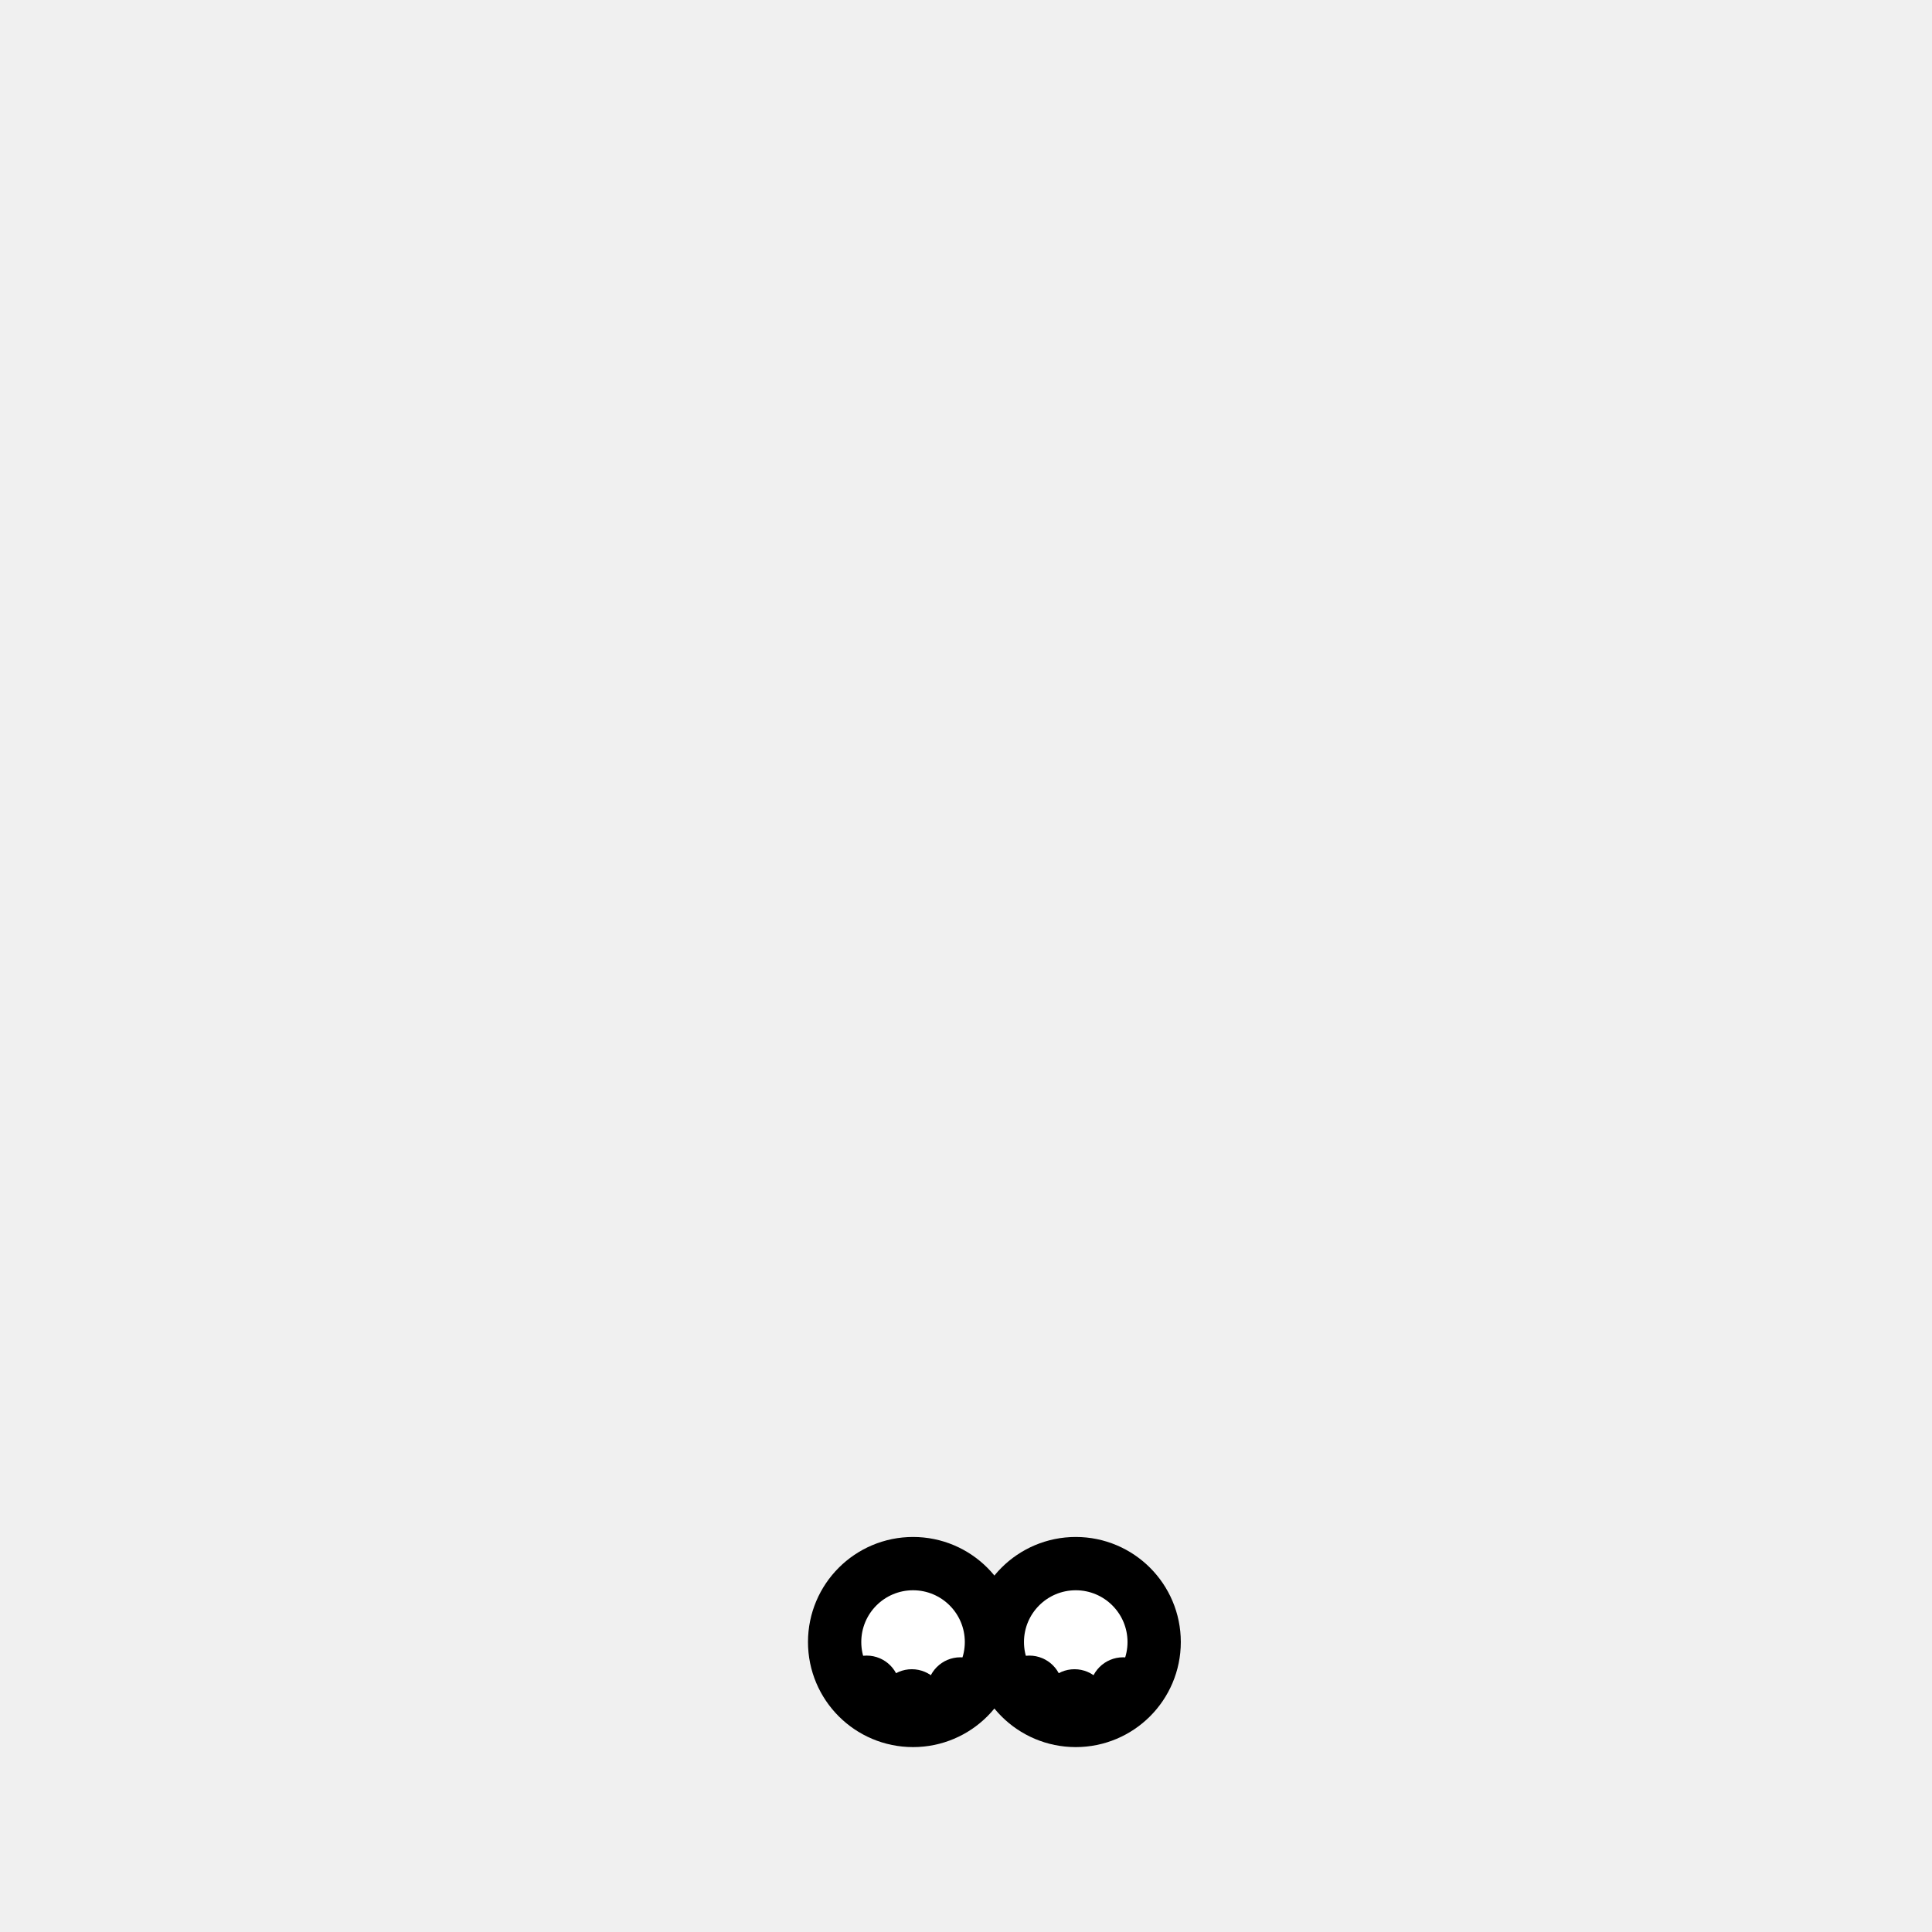
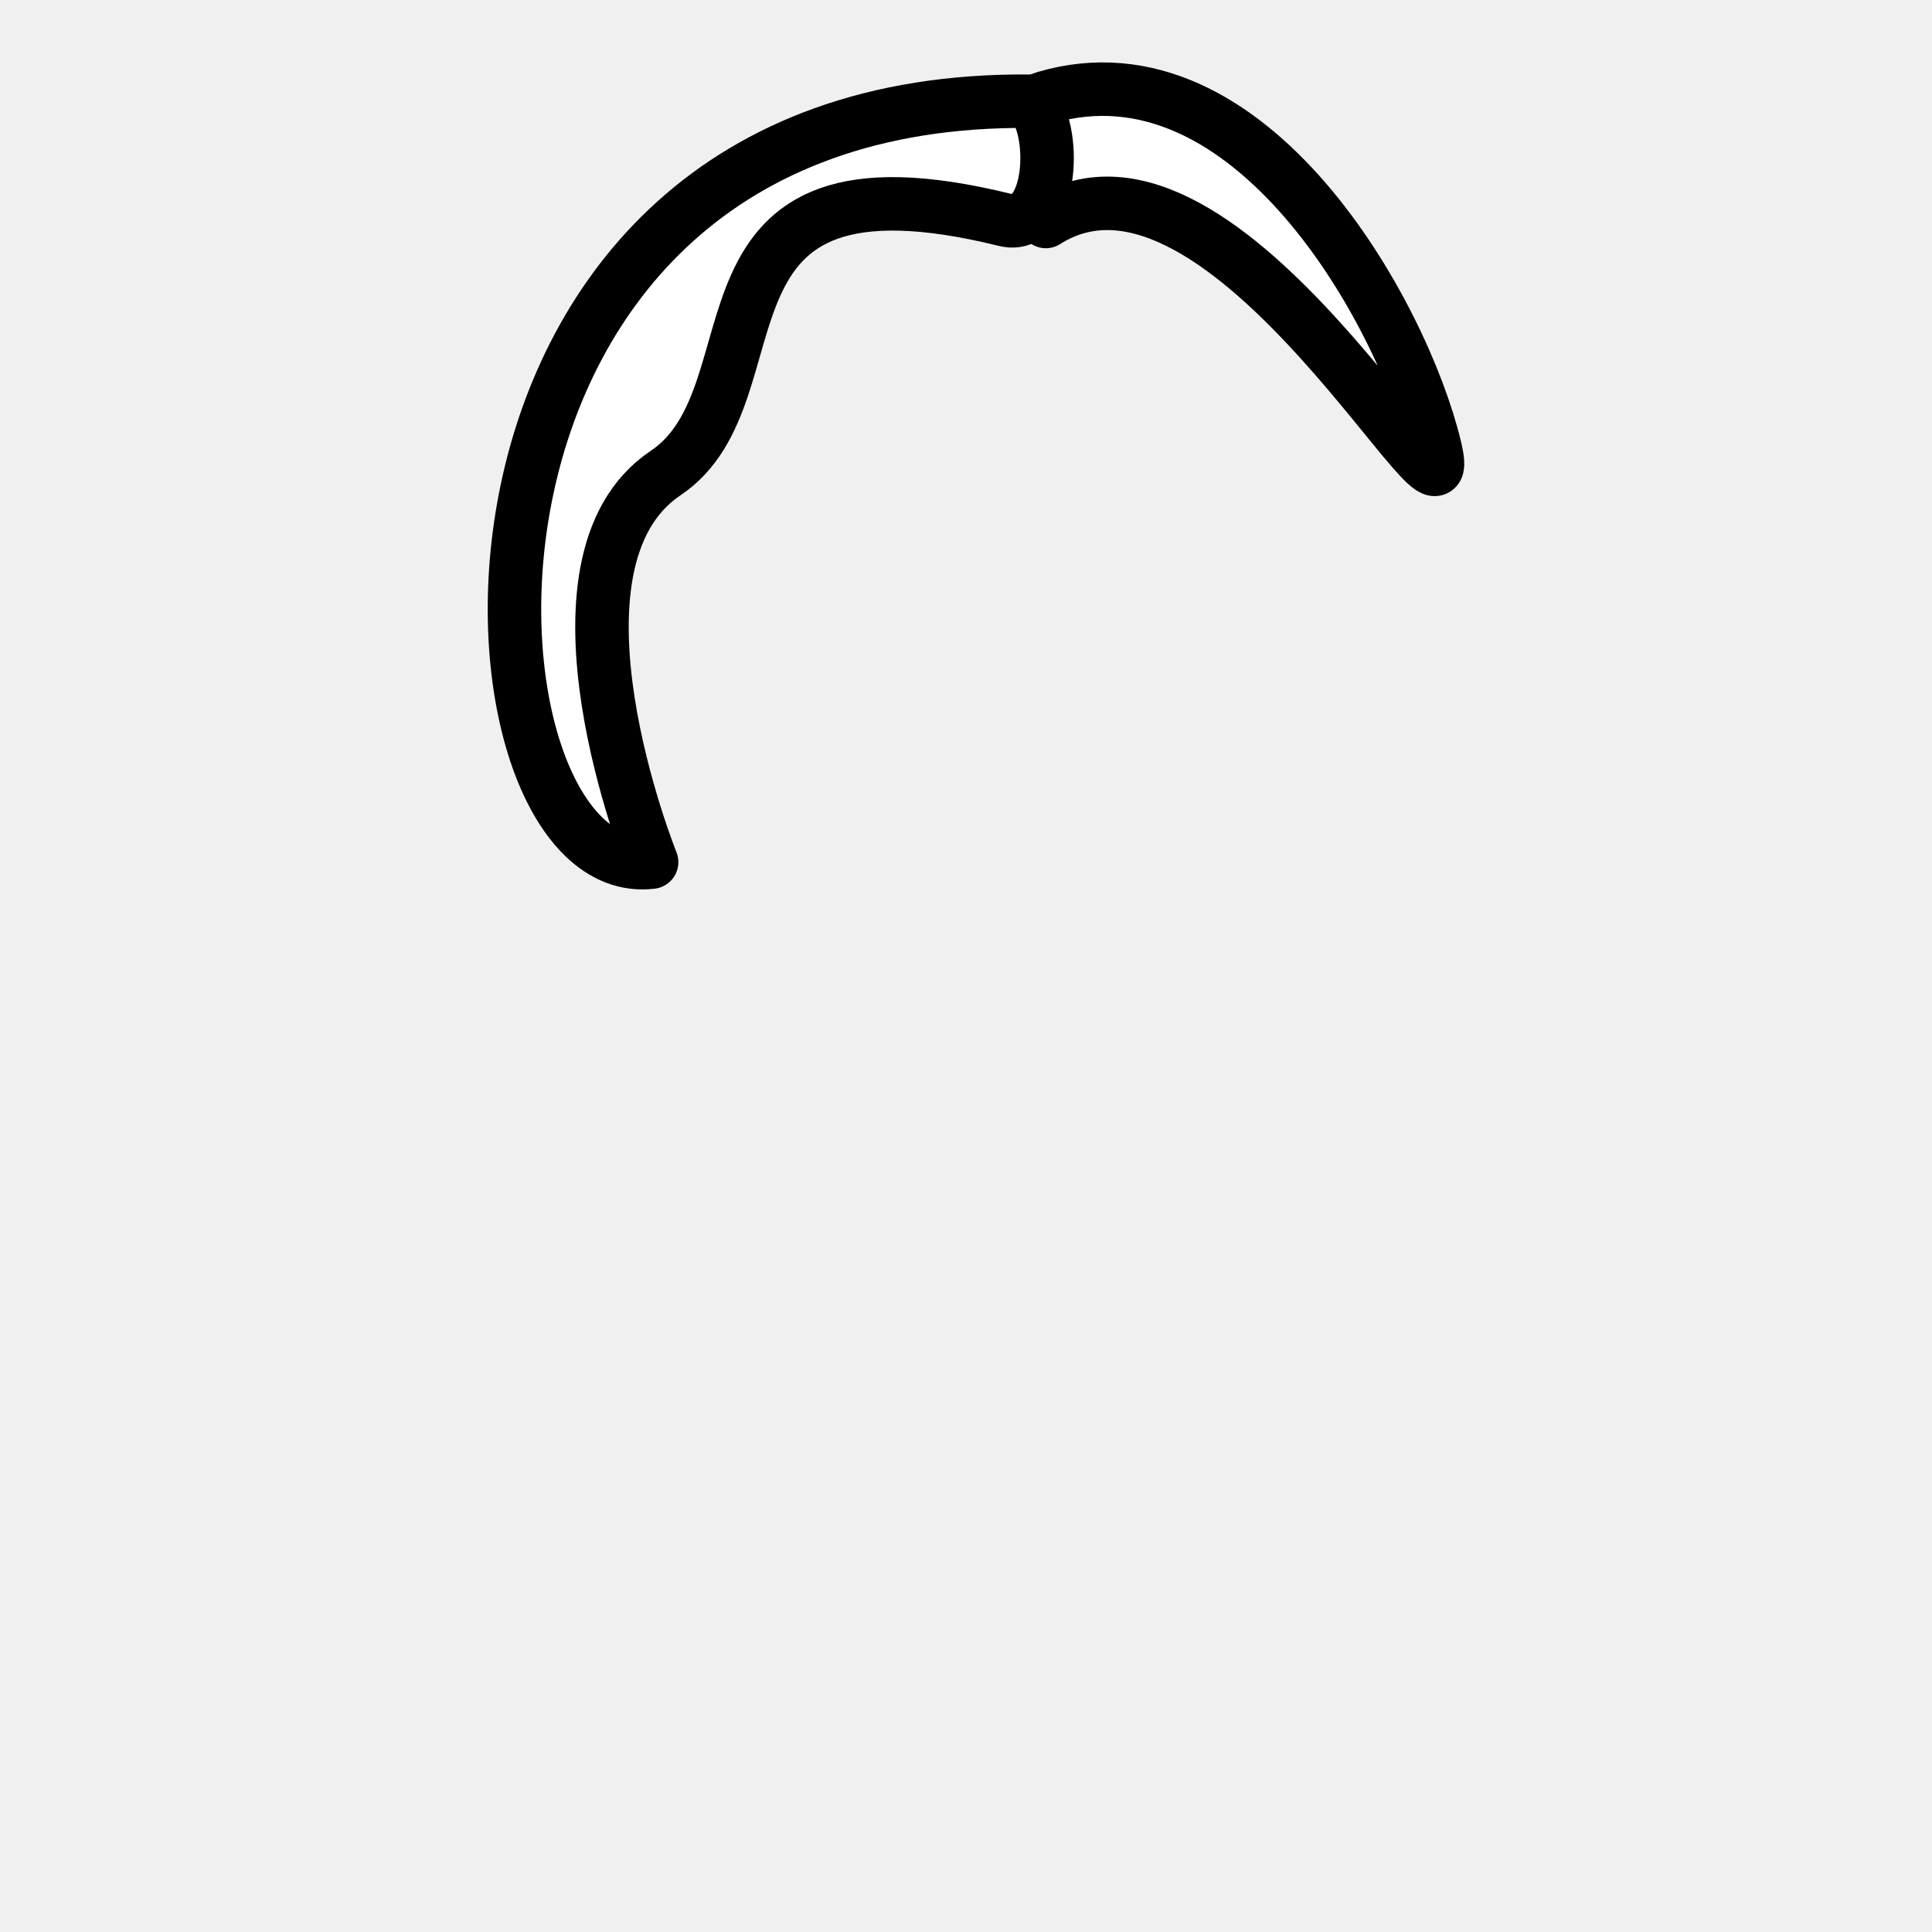
<svg xmlns="http://www.w3.org/2000/svg" xmlns:xlink="http://www.w3.org/1999/xlink" width="2048" height="2048" viewBox="0 0 541.867 541.867" version="1.1" id="svg1">
  <defs id="defs1">
    <linearGradient id="swatch179">
      <stop style="stop-color:#149f71;stop-opacity:1;" offset="0" id="stop179" />
    </linearGradient>
    <clipPath clipPathUnits="userSpaceOnUse" id="clipPath198">
      <rect style="fill:#761fd6;fill-opacity:1;stroke:#000000;stroke-width:15;stroke-linecap:round;stroke-linejoin:round;stroke-dasharray:none;stroke-opacity:1;paint-order:fill markers stroke" id="rect198" width="495.038" height="368.513" x="24.199" y="164.552" ry="48.398" />
    </clipPath>
    <clipPath clipPathUnits="userSpaceOnUse" id="clipPath199">
      <rect style="fill:#761fd6;fill-opacity:1;stroke:#000000;stroke-width:15;stroke-linecap:round;stroke-linejoin:round;stroke-dasharray:none;stroke-opacity:1;paint-order:fill markers stroke" id="rect199" width="495.038" height="368.513" x="24.199" y="164.552" ry="48.398" />
    </clipPath>
    <filter style="color-interpolation-filters:sRGB;" height="1.599" width="1.31" y="-0.3" x="-0.155" id="filter771">
      <feGaussianBlur in="SourceAlpha" stdDeviation="1.104" result="blur1" id="feGaussianBlur767" />
      <feComposite in="blur1" in2="SourceGraphic" operator="xor" result="composite1" id="feComposite767" />
      <feColorMatrix values="1 0 0 0 0 0 1 0 0 0 0 0 1 0 0 0 0 0 100 -1.84 " result="colormatrix1" id="feColorMatrix767" />
      <feGaussianBlur stdDeviation="3.291" result="blur2" id="feGaussianBlur768" />
      <feComposite in="blur2" in2="blur2" operator="over" result="composite2" id="feComposite768" />
      <feColorMatrix values="1 0 0 0 0 0 1 0 0 0 0 0 1 0 0 0 0 0 16.791 -4.294 " result="colormatrix2" id="feColorMatrix768" />
      <feGaussianBlur stdDeviation="1" result="blur3" id="feGaussianBlur769" />
      <feColorMatrix values="1 0 0 0 0 0 1 0 0 0 0 0 1 0 0 0 0 0 5 -1 " result="colormatrix3" id="feColorMatrix769" />
      <feFlood flood-opacity="1" flood-color="rgb(131,119,5)" result="flood" id="feFlood769" />
      <feComposite in="flood" in2="colormatrix3" k2="1" operator="in" result="composite3" id="feComposite769" />
      <feComposite in="SourceGraphic" in2="colormatrix3" operator="out" result="composite4" id="feComposite770" />
      <feComposite in="composite4" in2="composite3" k2="1" k3="1" operator="arithmetic" result="composite5" id="feComposite771" />
    </filter>
    <filter style="color-interpolation-filters:sRGB;" height="1.362" width="1.367" y="-0.163" x="-0.256" id="filter776">
      <feGaussianBlur in="SourceAlpha" stdDeviation="1.104" result="blur1" id="feGaussianBlur771" />
      <feComposite in="blur1" in2="SourceGraphic" operator="xor" result="composite1" id="feComposite772" />
      <feColorMatrix values="1 0 0 0 0 0 1 0 0 0 0 0 1 0 0 0 0 0 100 -1.84 " result="colormatrix1" id="feColorMatrix772" />
      <feGaussianBlur stdDeviation="3.291" result="blur2" id="feGaussianBlur772" />
      <feComposite in="blur2" in2="blur2" operator="over" result="composite2" id="feComposite773" />
      <feColorMatrix values="1 0 0 0 0 0 1 0 0 0 0 0 1 0 0 0 0 0 16.791 -4.294 " result="colormatrix2" id="feColorMatrix773" />
      <feGaussianBlur stdDeviation="1" result="blur3" id="feGaussianBlur773" />
      <feColorMatrix values="1 0 0 0 0 0 1 0 0 0 0 0 1 0 0 0 0 0 5 -1 " result="colormatrix3" id="feColorMatrix774" />
      <feFlood flood-opacity="1" flood-color="rgb(131,119,5)" result="flood" id="feFlood774" />
      <feComposite in="flood" in2="colormatrix3" k2="1" operator="in" result="composite3" id="feComposite774" />
      <feComposite in="SourceGraphic" in2="colormatrix3" operator="out" result="composite4" id="feComposite775" />
      <feComposite in="composite4" in2="composite3" k2="1" k3="1" operator="arithmetic" result="composite5" id="feComposite776" />
    </filter>
    <filter style="color-interpolation-filters:sRGB;" height="3.395" width="1.057" y="-1.198" x="-0.029" id="filter781">
      <feGaussianBlur in="SourceAlpha" stdDeviation="1.104" result="blur1" id="feGaussianBlur776" />
      <feComposite in="blur1" in2="SourceGraphic" operator="xor" result="composite1" id="feComposite777" />
      <feColorMatrix values="1 0 0 0 0 0 1 0 0 0 0 0 1 0 0 0 0 0 100 -1.84 " result="colormatrix1" id="feColorMatrix777" />
      <feGaussianBlur stdDeviation="3.291" result="blur2" id="feGaussianBlur777" />
      <feComposite in="blur2" in2="blur2" operator="over" result="composite2" id="feComposite778" />
      <feColorMatrix values="1 0 0 0 0 0 1 0 0 0 0 0 1 0 0 0 0 0 16.791 -4.294 " result="colormatrix2" id="feColorMatrix778" />
      <feGaussianBlur stdDeviation="1" result="blur3" id="feGaussianBlur778" />
      <feColorMatrix values="1 0 0 0 0 0 1 0 0 0 0 0 1 0 0 0 0 0 5 -1 " result="colormatrix3" id="feColorMatrix779" />
      <feFlood flood-opacity="1" flood-color="rgb(131,119,5)" result="flood" id="feFlood779" />
      <feComposite in="flood" in2="colormatrix3" k2="1" operator="in" result="composite3" id="feComposite779" />
      <feComposite in="SourceGraphic" in2="colormatrix3" operator="out" result="composite4" id="feComposite780" />
      <feComposite in="composite4" in2="composite3" k2="1" k3="1" operator="arithmetic" result="composite5" id="feComposite781" />
    </filter>
    <filter style="color-interpolation-filters:sRGB;" height="1.07" width="5.424" y="-0.035" x="-2.212" id="filter786">
      <feGaussianBlur in="SourceAlpha" stdDeviation="1.104" result="blur1" id="feGaussianBlur781" />
      <feComposite in="blur1" in2="SourceGraphic" operator="xor" result="composite1" id="feComposite782" />
      <feColorMatrix values="1 0 0 0 0 0 1 0 0 0 0 0 1 0 0 0 0 0 100 -1.84 " result="colormatrix1" id="feColorMatrix782" />
      <feGaussianBlur stdDeviation="3.291" result="blur2" id="feGaussianBlur782" />
      <feComposite in="blur2" in2="blur2" operator="over" result="composite2" id="feComposite783" />
      <feColorMatrix values="1 0 0 0 0 0 1 0 0 0 0 0 1 0 0 0 0 0 16.791 -4.294 " result="colormatrix2" id="feColorMatrix783" />
      <feGaussianBlur stdDeviation="1" result="blur3" id="feGaussianBlur783" />
      <feColorMatrix values="1 0 0 0 0 0 1 0 0 0 0 0 1 0 0 0 0 0 5 -1 " result="colormatrix3" id="feColorMatrix784" />
      <feFlood flood-opacity="1" flood-color="rgb(131,119,5)" result="flood" id="feFlood784" />
      <feComposite in="flood" in2="colormatrix3" k2="1" operator="in" result="composite3" id="feComposite784" />
      <feComposite in="SourceGraphic" in2="colormatrix3" operator="out" result="composite4" id="feComposite785" />
      <feComposite in="composite4" in2="composite3" k2="1" k3="1" operator="arithmetic" result="composite5" id="feComposite786" />
    </filter>
    <filter style="color-interpolation-filters:sRGB;" height="1.143" width="1.105" y="-0.072" x="-0.052" id="filter983">
      <feGaussianBlur in="SourceAlpha" stdDeviation="4.202" result="blur1" id="feGaussianBlur979" />
      <feComposite in="blur1" in2="SourceGraphic" operator="out" result="composite1" id="feComposite979" />
      <feColorMatrix values="1 0 0 0 0 0 1 0 0 0 0 0 1 0 0 0 0 0 100 -1.84 " result="colormatrix1" id="feColorMatrix979" />
      <feGaussianBlur stdDeviation="2.258" result="blur2" id="feGaussianBlur980" />
      <feComposite in="blur2" in2="blur2" operator="over" result="composite2" id="feComposite980" />
      <feColorMatrix values="1 0 0 0 0 0 1 0 0 0 0 0 1 0 0 0 0 0 62.344 -23.62 " result="colormatrix2" id="feColorMatrix980" />
      <feGaussianBlur stdDeviation="1" result="blur3" id="feGaussianBlur981" />
      <feColorMatrix values="1 0 0 0 0 0 1 0 0 0 0 0 1 0 0 0 0 0 5 -1 " result="colormatrix3" id="feColorMatrix981" />
      <feFlood flood-opacity="1" flood-color="rgb(0,0,0)" result="flood" id="feFlood981" />
      <feComposite in="flood" in2="colormatrix3" k2="1" operator="in" result="composite3" id="feComposite981" />
      <feComposite in="SourceGraphic" in2="colormatrix3" operator="out" result="composite4" id="feComposite982" />
      <feComposite in="composite4" in2="composite3" k2="1" k3="1" operator="arithmetic" result="composite5" id="feComposite983" />
    </filter>
    <filter style="color-interpolation-filters:sRGB;" height="1.147" width="1.098" y="-0.112" x="-0.064" id="filter988">
      <feGaussianBlur in="SourceAlpha" stdDeviation="4.202" result="blur1" id="feGaussianBlur983" />
      <feComposite in="blur1" in2="SourceGraphic" operator="out" result="composite1" id="feComposite984" />
      <feColorMatrix values="1 0 0 0 0 0 1 0 0 0 0 0 1 0 0 0 0 0 100 -1.84 " result="colormatrix1" id="feColorMatrix984" />
      <feGaussianBlur stdDeviation="2.258" result="blur2" id="feGaussianBlur984" />
      <feComposite in="blur2" in2="blur2" operator="over" result="composite2" id="feComposite985" />
      <feColorMatrix values="1 0 0 0 0 0 1 0 0 0 0 0 1 0 0 0 0 0 62.344 -23.62 " result="colormatrix2" id="feColorMatrix985" />
      <feGaussianBlur stdDeviation="1" result="blur3" id="feGaussianBlur985" />
      <feColorMatrix values="1 0 0 0 0 0 1 0 0 0 0 0 1 0 0 0 0 0 5 -1 " result="colormatrix3" id="feColorMatrix986" />
      <feFlood flood-opacity="1" flood-color="rgb(0,0,0)" result="flood" id="feFlood986" />
      <feComposite in="flood" in2="colormatrix3" k2="1" operator="in" result="composite3" id="feComposite986" />
      <feComposite in="SourceGraphic" in2="colormatrix3" operator="out" result="composite4" id="feComposite987" />
      <feComposite in="composite4" in2="composite3" k2="1" k3="1" operator="arithmetic" result="composite5" id="feComposite988" />
    </filter>
  </defs>
  <g id="layer10" style="display:none">
    <rect style="opacity:1;fill:#999999;stroke:#000000;stroke-width:8;stroke-linecap:round;stroke-linejoin:round;paint-order:fill markers stroke" id="rect1" width="499.186" height="501.26" x="31.113" y="11.754" rx="54.488" ry="57.232" />
    <rect style="opacity:1;fill:#999999;stroke:none;stroke-width:8;stroke-linecap:round;stroke-linejoin:round;paint-order:fill markers stroke" id="rect10" width="41.743" height="50.817" x="31.372" y="455.11" rx="0" ry="0" />
    <path style="opacity:1;fill:#999999;stroke:#000000;stroke-width:8;stroke-linecap:round;stroke-linejoin:round;paint-order:fill markers stroke" d="m 31.113,455.033 c -3.457,24.89 -23.507,64.204 -23.507,64.204 0,0 42.261,-15.902 61.88,-8.729" id="path8" />
  </g>
  <g id="layer11" style="display:none">
    <g id="layer12">
      <circle style="fill:#ffffff;stroke:none;stroke-width:8;stroke-linecap:round;stroke-linejoin:round;paint-order:fill markers stroke" id="path14" cx="465.308" cy="248.21" r="17.976" />
      <circle style="fill:#ffffff;stroke:none;stroke-width:8;stroke-linecap:round;stroke-linejoin:round;paint-order:fill markers stroke" id="path14-8" cx="511.297" cy="267.718" r="17.976" />
      <path style="fill:#ffffff;stroke:#ffffff;stroke-width:13.229;stroke-linecap:round;stroke-linejoin:round;stroke-dasharray:none;paint-order:fill markers stroke" d="m 476.759,246.027 c 0.349,-69.078 0.349,-77.093 0.349,-77.093" id="path15" />
      <path style="fill:#ffffff;stroke:#ffffff;stroke-width:13.229;stroke-linecap:round;stroke-linejoin:round;stroke-dasharray:none;paint-order:fill markers stroke" d="m 522.71,267.396 c 0.349,-69.078 0.472,-84.426 0.472,-84.426" id="path15-5" />
      <path style="fill:#ffffff;stroke:#ffffff;stroke-width:13.229;stroke-linecap:round;stroke-linejoin:round;stroke-dasharray:none;paint-order:fill markers stroke" d="m 477.26,169.029 45.546,13.655 m -26.458,-10.848" id="path17" />
      <path style="fill:#ffffff;stroke:#ffffff;stroke-width:13.229;stroke-linecap:round;stroke-linejoin:round;stroke-dasharray:none;paint-order:fill markers stroke" d="m 477.522,194.06 45.546,13.655 m -26.458,-10.848" id="path17-6" />
    </g>
    <g id="layer13">
      <circle style="fill:#ffffff;stroke:none;stroke-width:8;stroke-linecap:round;stroke-linejoin:round;paint-order:fill markers stroke" id="path14-8-1" cx="432.128" cy="188.092" r="17.976" />
      <path style="fill:#ffffff;stroke:#ffffff;stroke-width:13.229;stroke-linecap:round;stroke-linejoin:round;stroke-dasharray:none;paint-order:fill markers stroke" d="m 443.48,187.587 c 0.349,-69.078 0.349,-77.093 0.349,-77.093" id="path15-5-1" />
      <path style="fill:#ffffff;stroke:#ffffff;stroke-width:13.229;stroke-linecap:round;stroke-linejoin:round;stroke-dasharray:none;paint-order:fill markers stroke" d="m 443.854,110.431 c 16.974,1.931 9.718,15.083 23.968,16.93" id="path16" />
    </g>
  </g>
  <g id="layer9" style="display:none">
    <ellipse style="opacity:0.347;fill:#000000;fill-opacity:1;stroke:none;stroke-width:8;stroke-linecap:round;stroke-linejoin:round;stroke-dasharray:none;stroke-opacity:1;paint-order:fill markers stroke" id="path13" cx="276.222" cy="447.822" rx="98.267" ry="33.244" />
  </g>
  <g id="layer5" style="display:none">
    <g id="layer7" style="display:none">
      <rect style="opacity:1;fill:#ffffff;stroke:#000000;stroke-width:15;stroke-linecap:round;stroke-linejoin:round;stroke-dasharray:none;paint-order:fill markers stroke" id="rect9" width="76.267" height="44.978" x="193.6" y="399.84" rx="23.711" ry="22.489" />
      <rect style="fill:#ffffff;stroke:#000000;stroke-width:15;stroke-linecap:round;stroke-linejoin:round;stroke-dasharray:none;paint-order:fill markers stroke" id="rect9-6" width="76.267" height="44.978" x="284.867" y="399.84" rx="23.711" ry="22.489" />
    </g>
    <g id="layer6" style="display:none">
      <circle style="opacity:1;fill:#f4e3d7;fill-opacity:1;stroke:#000000;stroke-width:15;stroke-linecap:round;stroke-linejoin:round;stroke-dasharray:none;paint-order:fill markers stroke" id="path9" cx="179.827" cy="343.04" r="24.2" />
      <circle style="fill:#f4e3d7;fill-opacity:1;stroke:#000000;stroke-width:15;stroke-linecap:round;stroke-linejoin:round;stroke-dasharray:none;paint-order:fill markers stroke" id="path9-3" cx="371.251" cy="343.04" r="24.2" />
    </g>
    <rect style="display:none;opacity:1;fill:#ffffff;stroke:#000000;stroke-width:15;stroke-linecap:round;stroke-linejoin:round;stroke-dasharray:none;paint-order:fill markers stroke" id="rect8" width="113.024" height="106.81" x="219.027" y="260.43" rx="17.844" ry="17.131" />
    <rect style="display:none;opacity:1;fill:#ffffff;stroke:#000000;stroke-width:15;stroke-linecap:round;stroke-linejoin:round;stroke-dasharray:none;paint-order:fill markers stroke" id="rect172" width="113.024" height="106.81" x="219.027" y="260.43" rx="56.512" ry="53.405" />
  </g>
  <g id="layer1" style="display:none">
    <circle style="fill:#f4e3d7;stroke:#000000;stroke-width:30;stroke-linecap:round;stroke-linejoin:round;stroke-dasharray:none;paint-order:stroke markers fill" id="path1" cx="276.557" cy="155.564" r="119.611" />
    <g id="layer4" style="display:inline">
      <path style="display:inline;fill:none;stroke:#000000;stroke-width:15;stroke-linecap:round;stroke-linejoin:round;stroke-dasharray:none;paint-order:fill markers stroke" d="m 248.21,241.296 c 38.027,15.211 60.843,-6.223 60.843,-6.223" id="path5" />
      <ellipse style="display:none;fill:#000000;stroke:#000000;stroke-width:15;stroke-linecap:round;stroke-linejoin:round;stroke-dasharray:none;paint-order:fill markers stroke" id="path6" cx="267.569" cy="238.536" rx="32.495" ry="15.211" />
      <rect style="display:none;opacity:1;fill:#ffffff;stroke:#000000;stroke-width:5;stroke-linecap:round;stroke-linejoin:round;stroke-dasharray:none;paint-order:fill markers stroke" id="rect7" width="87.101" height="34.263" x="229.473" y="222.174" ry="17.131" rx="17.844" />
      <path style="display:none;fill:#ffffff;stroke:#000000;stroke-width:2;stroke-linecap:round;stroke-linejoin:round;stroke-dasharray:none;paint-order:fill markers stroke" d="m 229.473,239.306 c 87.101,0 87.101,0 87.101,0" id="path7" />
      <circle style="display:none;fill:#000000;stroke-width:8;stroke-linecap:round;stroke-linejoin:round;paint-order:fill markers stroke" id="path10" cx="277.94" cy="242.679" r="17.285" />
    </g>
    <g id="layer3">
      <circle style="fill:#ffffff;stroke:#000000;stroke-width:18.291;stroke-linecap:round;stroke-linejoin:round;stroke-dasharray:none;paint-order:stroke markers fill" id="path2-5" cx="218.69" cy="163.393" r="43.84" />
      <circle style="fill:#ffffff;stroke:#000000;stroke-width:18.291;stroke-linecap:round;stroke-linejoin:round;stroke-dasharray:none;paint-order:stroke markers fill" id="path2-8-5" cx="337.243" cy="162.84" r="43.84" />
      <circle style="fill:#000000;stroke:#5f8dd3;stroke-width:9.316;stroke-linecap:round;stroke-linejoin:round;stroke-dasharray:none;paint-order:fill markers stroke" id="path4" cx="337.081" cy="163.366" r="27.486" />
      <circle style="fill:#000000;stroke:#5f8dd3;stroke-width:9.316;stroke-linecap:round;stroke-linejoin:round;stroke-dasharray:none;paint-order:fill markers stroke" id="path4-1" cx="218.345" cy="163.409" r="27.486" />
      <g id="layer2">
        <circle style="fill:none;stroke:#454545;stroke-width:18.291;stroke-linecap:round;stroke-linejoin:round;stroke-dasharray:none;stroke-opacity:1;paint-order:stroke markers fill" id="path2" cx="218.69" cy="163.393" r="43.84" />
        <circle style="fill:none;stroke:#454545;stroke-width:18.291;stroke-linecap:round;stroke-linejoin:round;stroke-dasharray:none;stroke-opacity:1;paint-order:stroke markers fill" id="path2-8" cx="337.243" cy="162.84" r="43.84" />
        <path style="fill:none;stroke:#454545;stroke-width:15;stroke-linecap:round;stroke-linejoin:round;stroke-dasharray:none;stroke-opacity:1;paint-order:stroke markers fill" d="m 256.802,141.726 c 21.514,-27.482 43.513,-2.514 43.513,-2.514" id="path3" />
      </g>
    </g>
    <g id="layer8">
      <path style="opacity:1;fill:#694b2f;fill-opacity:1;stroke:#000000;stroke-width:15;stroke-linecap:round;stroke-linejoin:round;stroke-dasharray:none;stroke-opacity:1;paint-order:fill markers stroke" d="m 207.764,64.991 c -12.099,-32.841 12.445,-47.36 12.445,-47.36 15.556,-5.185 61.473,-0.844 91.753,3.432 19.954,2.818 56.966,12.623 71.14,35.516 15.395,24.866 10.647,42.982 5.462,44.019 -5.185,1.037 -6.223,-17.285 -27.31,-30.076 -21.087,-12.791 -15.124,-2.638 -54.62,-1.728 -17.898,0.412 -42.422,0.244 -66.028,-4.494 -14.255,-2.862 -32.841,0.691 -32.841,0.691 z" id="path11" />
      <path style="opacity:1;fill:#7b593d;fill-opacity:1;stroke:#000000;stroke-width:15;stroke-linecap:round;stroke-linejoin:round;stroke-dasharray:none;stroke-opacity:1;paint-order:fill markers stroke" d="m 200.85,51.854 c -1.037,24.199 -0.691,26.619 -14.865,37.681 -14.174,11.062 -18.322,20.742 -25.582,16.939 -7.26,-3.803 -9.334,-37.335 3.111,-47.706 12.445,-10.371 37.335,-6.914 37.335,-6.914 z" id="path12" />
    </g>
  </g>
-   <g id="g35" style="display:none">
+   <g id="g35" style="display:inline">
    <g id="g36" style="display:inline">
-       <path style="opacity:1;fill:#7b593d;fill-opacity:1;stroke:#000000;stroke-width:15;stroke-linecap:round;stroke-linejoin:round;stroke-dasharray:none;stroke-opacity:1;paint-order:fill markers stroke" d="m 280.961,30.634 c 97.884,5.843 124.179,73.578 130.842,144.67 4.814,51.364 -12.374,70.258 3.294,137.275 1.891,8.09 -16.213,-17.064 -53.095,-1.981 -11.984,4.901 -36.935,7.49 -57.823,-0.559 -11.725,-4.518 -30.131,-9.959 -52.896,-1.706 -15.325,5.556 -35.252,7.021 -50.824,0.186 -29.831,-13.095 -64.41,16.881 -62.073,8.721 15.66,-54.684 0.829,-78.467 3.471,-126.231 4.368,-78.963 27.094,-157.999 139.104,-160.376 z" id="path36" />
-     </g>
-     <circle style="display:inline;fill:#f4e3d7;stroke:#000000;stroke-width:30;stroke-linecap:round;stroke-linejoin:round;stroke-dasharray:none;paint-order:stroke markers fill" id="circle1" cx="276.557" cy="155.564" r="119.611" />
-     <g id="g26" style="display:inline">
+       <path style="display:none;opacity:1;fill:#ffffff;fill-opacity:1;stroke:#000000;stroke-width:15;stroke-linecap:round;stroke-linejoin:round;stroke-dasharray:none;stroke-opacity:1;paint-order:fill markers stroke" d="m 280.961,30.634 c 97.884,5.843 124.179,73.578 130.842,144.67 4.814,51.364 -12.374,70.258 3.294,137.275 1.891,8.09 -16.213,-17.064 -53.095,-1.981 -11.984,4.901 -36.935,7.49 -57.823,-0.559 -11.725,-4.518 -30.131,-9.959 -52.896,-1.706 -15.325,5.556 -35.252,7.021 -50.824,0.186 -29.831,-13.095 -64.41,16.881 -62.073,8.721 15.66,-54.684 0.829,-78.467 3.471,-126.231 4.368,-78.963 27.094,-157.999 139.104,-160.376 z" id="path36" />
+     </g>
+     <circle style="display:none;fill:#f4e3d7;stroke:#000000;stroke-width:30;stroke-linecap:round;stroke-linejoin:round;stroke-dasharray:none;paint-order:stroke markers fill" id="circle1" cx="276.557" cy="155.564" r="119.611" />
+     <g id="g26" style="display:none">
      <path style="display:inline;fill:none;stroke:#000000;stroke-width:15;stroke-linecap:round;stroke-linejoin:round;stroke-dasharray:none;paint-order:fill markers stroke" d="m 248.21,241.296 c 38.027,15.211 60.843,-6.223 60.843,-6.223" id="path21" />
      <ellipse style="display:none;fill:#000000;stroke:#000000;stroke-width:15;stroke-linecap:round;stroke-linejoin:round;stroke-dasharray:none;paint-order:fill markers stroke" id="ellipse21" cx="267.569" cy="238.536" rx="32.495" ry="15.211" />
      <rect style="display:none;opacity:1;fill:#ffffff;stroke:#000000;stroke-width:5;stroke-linecap:round;stroke-linejoin:round;stroke-dasharray:none;paint-order:fill markers stroke" id="rect21" width="87.101" height="34.263" x="229.473" y="222.174" ry="17.131" rx="17.844" />
      <path style="display:none;fill:#ffffff;stroke:#000000;stroke-width:2;stroke-linecap:round;stroke-linejoin:round;stroke-dasharray:none;paint-order:fill markers stroke" d="m 229.473,239.306 c 87.101,0 87.101,0 87.101,0" id="path26" />
      <circle style="display:none;fill:#000000;stroke-width:8;stroke-linecap:round;stroke-linejoin:round;paint-order:fill markers stroke" id="circle26" cx="277.94" cy="242.679" r="17.285" />
    </g>
-     <g id="g33" style="display:inline">
-       <circle style="display:inline;fill:#ffffff;stroke:#000000;stroke-width:27.174;stroke-linecap:round;stroke-linejoin:round;stroke-dasharray:none;paint-order:stroke markers fill" id="circle27" cx="218.69" cy="163.393" r="43.84" />
-       <circle style="display:inline;fill:#ffffff;stroke:#000000;stroke-width:27.174;stroke-linecap:round;stroke-linejoin:round;stroke-dasharray:none;paint-order:stroke markers fill" id="circle28" cx="337.243" cy="162.84" r="43.84" />
-       <circle style="display:inline;fill:#000000;stroke:#5f8dd3;stroke-width:9.316;stroke-linecap:round;stroke-linejoin:round;stroke-dasharray:none;paint-order:fill markers stroke" id="circle29" cx="337.081" cy="163.366" r="27.486" />
-       <circle style="display:inline;fill:#000000;stroke:#5f8dd3;stroke-width:9.316;stroke-linecap:round;stroke-linejoin:round;stroke-dasharray:none;paint-order:fill markers stroke" id="circle30" cx="218.345" cy="163.409" r="27.486" />
+     <g id="g33" style="display:none">
+       <circle style="display:none;fill:#ffffff;stroke:#000000;stroke-width:27.174;stroke-linecap:round;stroke-linejoin:round;stroke-dasharray:none;paint-order:stroke markers fill" id="circle27" cx="218.69" cy="163.393" r="43.84" />
+       <circle style="display:none;fill:#ffffff;stroke:#000000;stroke-width:27.174;stroke-linecap:round;stroke-linejoin:round;stroke-dasharray:none;paint-order:stroke markers fill" id="circle28" cx="337.243" cy="162.84" r="43.84" />
+       <circle style="display:inline;fill:#000000;stroke:#1dac99;stroke-width:9.316;stroke-linecap:round;stroke-linejoin:round;stroke-dasharray:none;stroke-opacity:1;paint-order:fill markers stroke" id="circle29" cx="337.081" cy="163.366" r="27.486" />
+       <circle style="display:inline;fill:#000000;stroke:#1dac99;stroke-width:9.316;stroke-linecap:round;stroke-linejoin:round;stroke-dasharray:none;stroke-opacity:1;paint-order:fill markers stroke" id="circle30" cx="218.345" cy="163.409" r="27.486" />
      <g id="g32" style="display:none">
        <circle style="fill:none;stroke:#454545;stroke-width:18.291;stroke-linecap:round;stroke-linejoin:round;stroke-dasharray:none;stroke-opacity:1;paint-order:stroke markers fill" id="circle31" cx="218.69" cy="163.393" r="43.84" />
        <circle style="fill:none;stroke:#454545;stroke-width:18.291;stroke-linecap:round;stroke-linejoin:round;stroke-dasharray:none;stroke-opacity:1;paint-order:stroke markers fill" id="circle32" cx="337.243" cy="162.84" r="43.84" />
        <path style="fill:none;stroke:#454545;stroke-width:15;stroke-linecap:round;stroke-linejoin:round;stroke-dasharray:none;stroke-opacity:1;paint-order:stroke markers fill" d="m 256.802,141.726 c 21.514,-27.482 43.513,-2.514 43.513,-2.514" id="path32" />
      </g>
    </g>
    <g id="g34" style="display:inline">
-       <path style="opacity:1;fill:#694b2f;fill-opacity:1;stroke:#000000;stroke-width:15;stroke-linecap:round;stroke-linejoin:round;stroke-dasharray:none;stroke-opacity:1;paint-order:fill markers stroke" d="M 293.319,62.119 C 290.242,49.891 280.46,31.11 293.126,27.385 350.682,10.457 393.488,88.139 402.455,125.505 410.961,160.946 343.758,30.114 293.319,62.119 Z" id="path33" />
-       <path style="opacity:1;fill:#7b593d;fill-opacity:1;stroke:#000000;stroke-width:15;stroke-linecap:round;stroke-linejoin:round;stroke-dasharray:none;stroke-opacity:1;paint-order:fill markers stroke" d="m 288.85,28.388 c 7.763,7.088 6.672,36.655 -7.001,33.281 -93.154,-22.986 -61.651,48.512 -95.144,70.992 -37.757,25.342 -3.946,109.139 -3.946,109.139 -57.328,6.901 -71.116,-215.019 106.091,-213.412 z" id="path34" />
+       <path style="opacity:1;fill:#ffffff;fill-opacity:1;stroke:#000000;stroke-width:15;stroke-linecap:round;stroke-linejoin:round;stroke-dasharray:none;stroke-opacity:1;paint-order:fill markers stroke" d="M 293.319,62.119 C 290.242,49.891 280.46,31.11 293.126,27.385 350.682,10.457 393.488,88.139 402.455,125.505 410.961,160.946 343.758,30.114 293.319,62.119 Z" id="path33" />
+       <path style="display:inline;opacity:1;fill:#ffffff;fill-opacity:1;stroke:#000000;stroke-width:15;stroke-linecap:round;stroke-linejoin:round;stroke-dasharray:none;stroke-opacity:1;paint-order:fill markers stroke" d="m 288.85,28.388 c 7.763,7.088 6.672,36.655 -7.001,33.281 -93.154,-22.986 -61.651,48.512 -95.144,70.992 -37.757,25.342 -3.946,109.139 -3.946,109.139 -57.328,6.901 -71.116,-215.019 106.091,-213.412 z" id="path34" />
    </g>
  </g>
  <g id="layer14" transform="translate(-2.765573,158.3291)" style="display:none">
    <path style="fill:#e74545;fill-opacity:1;stroke:#000000;stroke-width:15;stroke-linecap:round;stroke-linejoin:round;stroke-dasharray:none;paint-order:fill markers stroke" d="m 152.533,68.933 c -22.489,-77.733 162.17,-185.057 286,-34.222 14.161,17.25 -11.733,25.422 -11.733,25.422 0,0 -32.267,-24.933 -26.889,3.422" id="path19" />
    <path style="fill:#ffffff;stroke:#000000;stroke-width:15;stroke-linecap:round;stroke-linejoin:round;stroke-dasharray:none;paint-order:fill markers stroke" d="m 150.339,104.75 c 116.154,-11.754 249.468,-2.731 249.468,-2.731 0,0 11.956,-23.487 4.351,-40.08 -7.605,-16.593 -212.456,-25.501 -255.118,-0.405 -21.963,12.92 1.299,43.216 1.299,43.216 z" id="path18" />
    <path style="fill:#ffdd55;fill-opacity:1;stroke:#aa8800;stroke-width:15;stroke-linecap:round;stroke-linejoin:round;stroke-dasharray:none;paint-order:fill markers stroke" id="path20" d="m 474.222,30.8 20.764,19.445 29.611,-2.736 -12.076,25.757 11.752,27.316 -28.228,-3.526 -22.348,19.618 -5.37,-27.936 -25.564,-15.191 24.91,-13.739 z" transform="translate(-34.71111,-13.68889)" />
  </g>
  <g id="layer24" transform="rotate(1.442296,-5124.808,45.01713)" style="display:none">
    <path style="display:inline;opacity:1;fill:#217844;fill-opacity:1;stroke:#16502d;stroke-width:14.949;stroke-linecap:round;stroke-linejoin:round;stroke-dasharray:none;stroke-opacity:1;paint-order:markers fill stroke" d="m 151.766,101.775 c 0,0 4.224,-87.908 120.267,-89.218 102.607,-2.428 120.165,75.045 120.165,75.045" id="path174" />
    <path style="opacity:1;fill:#217844;fill-opacity:1;stroke:#16502d;stroke-width:14.949;stroke-linecap:round;stroke-linejoin:round;stroke-dasharray:none;stroke-opacity:1;paint-order:markers fill stroke" d="m 147.156,88.978 c -16.378,3.911 -13.933,47.422 1e-5,44.244 92.034,-18.539 162.932,-14.278 257.156,-11.733 12.894,1.004 3.131,-43.623 -12.711,-44 -7.836,-0.148 -15.399,-0.312 -22.739,-0.475 -14.98,-33.394 -51.129,-26.929 -58.901,-1.087 -22.761,0.121 -50.778,0.248 -77.624,2.258 -10.413,-31.27 -51.04,-25.124 -58.171,6.486 -8.649,1.261 -17.629,2.69 -27.009,4.307 z" id="path173" />
    <circle style="opacity:1;fill:#000000;fill-opacity:1;stroke:#000000;stroke-width:14.949;stroke-linecap:round;stroke-linejoin:round;stroke-dasharray:none;stroke-opacity:1;paint-order:markers fill stroke" id="path175" cx="206.556" cy="80.422" r="4.156" />
    <circle style="fill:#000000;fill-opacity:1;stroke:#000000;stroke-width:14.949;stroke-linecap:round;stroke-linejoin:round;stroke-dasharray:none;stroke-opacity:1;paint-order:markers fill stroke" id="path175-7" cx="334.511" cy="77.155" r="4.156" />
    <path style="opacity:1;fill:#000000;fill-opacity:1;stroke:#c8b7b7;stroke-width:9.931;stroke-linecap:round;stroke-linejoin:round;stroke-dasharray:none;stroke-opacity:1;paint-order:markers fill stroke" d="m 351.841,87.169 c 7.7,-2.689 14.3,-0.733 14.3,-0.733" id="path176" />
    <path style="fill:#000000;fill-opacity:1;stroke:#c8b7b7;stroke-width:9.931;stroke-linecap:round;stroke-linejoin:round;stroke-dasharray:none;stroke-opacity:1;paint-order:markers fill stroke" d="m 191.54,92.412 c -7.7,-2.689 -14.3,-0.733 -14.3,-0.733" id="path176-9" />
  </g>
  <g id="layer15" style="display:none">
    <g id="layer16" transform="matrix(0.81,0,0,0.81,51.32295,50.84857)">
      <g id="layer19" transform="matrix(1.111111,0,0,1.111111,-29.95746,-29.66063)" style="filter:url(#filter983)">
        <rect style="fill:#7d1717;fill-opacity:1;stroke:#b22b2b;stroke-width:15;stroke-linecap:round;stroke-linejoin:round;stroke-dasharray:none;stroke-opacity:1;paint-order:fill markers stroke" id="rect3" width="464.618" height="352.216" x="39.409" y="165.638" ry="0" transform="matrix(0.9,0,0,0.9,26.96171,26.69457)" />
        <rect style="fill:#7d1717;fill-opacity:1;stroke:#b22b2b;stroke-width:15;stroke-linecap:round;stroke-linejoin:round;stroke-dasharray:none;stroke-opacity:1;paint-order:fill markers stroke" id="rect4" width="522.002" height="133.439" x="9.68" y="135.513" ry="25.088" transform="matrix(0.9,0,0,0.9,26.96171,26.69457)" />
      </g>
      <g id="layer17" style="display:inline;filter:url(#filter988)">
        <path style="fill:none;fill-opacity:1;stroke:#a39404;stroke-width:52.917;stroke-linecap:butt;stroke-linejoin:round;stroke-dasharray:none;stroke-opacity:1;paint-order:fill markers stroke;filter:url(#filter786)" d="m 165.243,137.587 17.803,404.119" id="path22" clip-path="url(#clipPath198)" />
        <path style="fill:#000000;fill-opacity:1;stroke:#a39404;stroke-width:52.917;stroke-linecap:butt;stroke-linejoin:round;stroke-dasharray:none;stroke-opacity:1;paint-order:fill markers stroke;filter:url(#filter781)" d="M 528.484,328.153 15.032,361.01" id="path23" clip-path="url(#clipPath199)" />
        <path style="display:none;fill:none;fill-opacity:1;stroke:#a39404;stroke-width:52.917;stroke-linecap:butt;stroke-linejoin:round;stroke-dasharray:none;stroke-opacity:1;paint-order:fill markers stroke;filter:url(#filter776)" d="m 111.314,24.89 c 16.627,15.735 66.799,201.521 130.673,197.738" id="path24" />
        <path style="display:inline;fill:none;fill-opacity:1;stroke:#a39404;stroke-width:52.917;stroke-linecap:butt;stroke-linejoin:round;stroke-dasharray:none;stroke-opacity:1;paint-order:fill markers stroke;filter:url(#filter771)" d="m 174.231,138.97 c 192.899,67.757 124.636,-245.52 -5.531,-30.421 -97.486,161.095 -224.011,-94.029 -20.05,6.914" id="path25" />
        <path style="fill:#155a33;fill-opacity:1;stroke:#837705;stroke-width:14.817;stroke-linecap:round;stroke-linejoin:round;stroke-dasharray:none;stroke-opacity:1;paint-order:fill markers stroke" d="m 24.891,335.163 -0.203,50.326" id="path786" />
        <path style="display:inline;fill:#155a33;fill-opacity:1;stroke:#837705;stroke-width:14.817;stroke-linecap:round;stroke-linejoin:round;stroke-dasharray:none;stroke-opacity:1;paint-order:fill markers stroke" d="m 520.623,303.535 -0.203,50.326" id="path786-5" />
        <path style="fill:#155a33;fill-opacity:1;stroke:#837705;stroke-width:14.817;stroke-linecap:round;stroke-linejoin:round;stroke-dasharray:none;stroke-opacity:1;paint-order:fill markers stroke" d="m 157.551,533.842 50.385,0.086" id="path787" />
      </g>
    </g>
  </g>
-   <g id="layer21" transform="translate(16.16953,42.24695)" style="display:inline">
+   <g id="layer21" transform="translate(16.16953,42.24695)" style="display:none">
    <g id="g172" transform="translate(-56.41681,67.80095)" style="display:none">
      <path style="opacity:1;fill:none;fill-opacity:1;stroke:#000000;stroke-width:44.45;stroke-linecap:round;stroke-linejoin:round;stroke-dasharray:none;paint-order:markers stroke fill" d="m 323.572,289.867 c -7.778,-6.067 -27.818,-25.652 2.593,-54.102 23.882,-22.341 -4.667,-38.545 -5.704,-69.139" id="path172" transform="translate(1.2368479e-6)" />
      <path style="opacity:1;fill:#000000;fill-opacity:0;stroke:#ffffff;stroke-width:14.817;stroke-linecap:round;stroke-linejoin:round;stroke-dasharray:none;paint-order:markers stroke fill" d="m 323.572,289.867 c -7.778,-6.067 -27.818,-25.652 2.593,-54.102 23.882,-22.341 -4.667,-38.545 -5.704,-69.139" id="path59" transform="translate(1.2368479e-6)" />
    </g>
    <g id="g49" style="display:none">
      <use x="0" y="0" xlink:href="#g47" id="use48" transform="translate(-15.21066,-18.66762)" style="display:inline" />
      <use x="0" y="0" xlink:href="#g47" id="use49" transform="translate(68.10223,-19.70471)" style="display:none" />
    </g>
    <g id="g55" style="display:none">
      <circle style="display:none;opacity:1;fill:#ffffff;stroke:none;stroke-width:14.817;stroke-linecap:round;stroke-linejoin:round;stroke-dasharray:none;paint-order:markers stroke fill" id="path52" cx="264.672" cy="365.506" r="37.583" />
      <path style="display:none;opacity:1;fill:#dfbf77;fill-opacity:1;stroke:none;stroke-width:236.722;stroke-linecap:round;stroke-linejoin:round;stroke-dasharray:none;paint-order:markers stroke fill" d="m 228.678,350.289 c 16.011,4.644 19.678,3.911 30.433,-2.689 10.756,-6.6 19.8,-0.122 26.4,1.711 6.6,1.833 17.111,-7.089 13.078,-12.589 -4.033,-5.5 -41.678,-14.911 -49.867,-10.267 -8.189,4.644 -20.044,23.833 -20.044,23.833 z" id="path55" />
      <circle style="display:none;opacity:1;fill:none;stroke:#000000;stroke-width:14.949;stroke-linecap:round;stroke-linejoin:round;stroke-dasharray:none;paint-order:stroke markers fill" id="path38" cx="264.143" cy="365.927" r="40.463" />
    </g>
    <g id="g46" transform="matrix(1.661348,0,0,1.661348,-118.891,-156.7503)" style="display:none">
      <path style="display:none;opacity:1;fill:#ffffff;stroke:none;stroke-width:14.817;stroke-linecap:round;stroke-linejoin:round;stroke-dasharray:none;paint-order:stroke markers fill" d="m 230.798,273.602 c 129.407,-0.757 65.608,-110.082 65.608,-110.082 l -18.07,-39.54 -26.207,25.567 c -22.297,-2.867 -26.865,-1.467 -47.295,1.303 l -32.354,-24.53 -12.812,38.916 c 0,0 -58.277,109.125 71.131,108.367 z" id="path56" transform="translate(1.2368479e-6)" />
      <path style="display:none;opacity:1;fill:#dfbf77;fill-opacity:1;stroke:none;stroke-width:195.48;stroke-linecap:round;stroke-linejoin:round;stroke-dasharray:none;paint-order:markers stroke fill" d="m 218.448,219.551 c 3.777,2.249 7.209,4.383 6.545,7.612 -0.566,2.754 -5.023,6.563 -8.766,3.894 -3.765,-2.685 -5.45,-15.139 2.22,-11.506 z" id="path58" />
-       <path style="display:none;opacity:1;fill:#dfbf77;fill-opacity:1;stroke:none;stroke-width:236.722;stroke-linecap:round;stroke-linejoin:round;stroke-dasharray:none;paint-order:markers stroke fill" d="m 150.297,216.813 c 11.489,-8.8 25.667,-37.644 45.222,-31.533 19.556,6.111 19.067,12.711 24.689,15.4 5.622,2.689 8.8,-18.578 19.8,-12.467 11,6.111 20.533,17.356 31.289,12.711 10.756,-4.644 11,5.133 21.756,7.822 10.756,2.689 17.356,1.467 17.356,1.467 l -16.142,-44.484 c -23.251,-2.501 -27.04,-17.292 -29.569,-29.338 l -16.378,11.244 -47.178,3.178 -13.2,-10.022 c -6.236,27.623 -21.151,38.237 -28.691,33.27 z" id="path57" transform="translate(1.2368479e-6)" />
+       <path style="display:none;opacity:1;fill:#dfbf77;fill-opacity:1;stroke:none;stroke-width:236.722;stroke-linecap:round;stroke-linejoin:round;stroke-dasharray:none;paint-order:markers stroke fill" d="m 150.297,216.813 c 11.489,-8.8 25.667,-37.644 45.222,-31.533 19.556,6.111 19.067,12.711 24.689,15.4 5.622,2.689 8.8,-18.578 19.8,-12.467 11,6.111 20.533,17.356 31.289,12.711 10.756,-4.644 11,5.133 21.756,7.822 10.756,2.689 17.356,1.467 17.356,1.467 l -16.142,-44.484 c -23.251,-2.501 -27.04,-17.292 -29.569,-29.338 l -16.378,11.244 -47.178,3.178 -13.2,-10.022 c -6.236,27.623 -21.151,38.237 -28.691,33.27 -9.149,13.737 -8.981,28.25 -8.953,42.752 z" id="path57" transform="translate(1.2368479e-6)" />
      <path style="display:none;opacity:1;fill:none;stroke:#000000;stroke-width:8.998;stroke-linecap:round;stroke-linejoin:round;stroke-dasharray:none;paint-order:stroke markers fill" d="m 230.798,273.602 c 129.407,-0.757 65.608,-110.082 65.608,-110.082 l -18.07,-39.54 -26.207,25.567 c -22.297,-2.867 -26.865,-1.467 -47.295,1.303 l -32.354,-24.53 -12.812,38.916 c 0,0 -58.277,109.125 71.131,108.367 z" id="path43" />
-       <g id="g51" style="display:none">
-         <path style="opacity:1;fill:none;stroke:#000000;stroke-width:9.028;stroke-linecap:round;stroke-linejoin:round;stroke-dasharray:none;paint-order:stroke markers fill" d="m 212.072,242.142 c 4.096,7.65 13.557,7.086 19.582,-0.89 6.473,7.669 14.612,8.277 19.012,-0.353" id="path44" />
-         <path style="opacity:1;fill:#000000;stroke:none;stroke-width:9.028;stroke-linecap:round;stroke-linejoin:round;stroke-dasharray:none;paint-order:stroke markers fill" d="m 234.786,230.981 c 2.394,-4.916 -9.438,-4.279 -7.471,-0.095 1.967,4.184 5.076,5.011 7.471,0.095 z" id="path45" />
-       </g>
-       <g id="g52" style="display:inline">
+       <g id="g51" style="display:inline">
+         <path style="display:none;opacity:1;fill:none;stroke:#000000;stroke-width:9.028;stroke-linecap:round;stroke-linejoin:round;stroke-dasharray:none;paint-order:stroke markers fill" d="m 212.072,242.142 c 4.096,7.65 13.557,7.086 19.582,-0.89 6.473,7.669 14.612,8.277 19.012,-0.353" id="path44" />
+         <path style="display:inline;opacity:1;fill:#000000;stroke:none;stroke-width:9.028;stroke-linecap:round;stroke-linejoin:round;stroke-dasharray:none;paint-order:stroke markers fill" d="m 234.786,230.981 c 2.394,-4.916 -9.438,-4.279 -7.471,-0.095 1.967,4.184 5.076,5.011 7.471,0.095 z" id="path45" />
+       </g>
+       <g id="g52" style="display:none">
        <path style="opacity:1;fill:none;stroke:#000000;stroke-width:9.028;stroke-linecap:round;stroke-linejoin:round;stroke-dasharray:none;paint-order:stroke markers fill" d="m 261.087,214.112 c 6.301,-3.562 12.946,-0.763 12.946,-0.763" id="path46" />
        <use x="0" y="0" xlink:href="#path46" id="use46" transform="matrix(-0.9979301,0.06430803,0.06430803,0.9979301,447.6782,-15.75401)" />
      </g>
-     </g>
-     <g id="g50" style="display:inline">
+       <ellipse style="fill:#000000;stroke:#1dac99;stroke-width:0.239" id="path27" cx="231.478" cy="248.281" rx="17.322" ry="12.172" />
+     </g>
+     <g id="g50" style="display:none">
      <g id="g47" transform="translate(-59.45982,-27.31003)" style="display:inline;opacity:1">
        <circle style="opacity:1;fill:#ffffff;stroke:#000000;stroke-width:29.898;stroke-linecap:round;stroke-linejoin:round;stroke-dasharray:none;paint-order:stroke markers fill" id="path41" cx="299.373" cy="445.603" r="14.519" />
        <circle style="opacity:1;fill:none;stroke:#000000;stroke-width:9.028;stroke-linecap:round;stroke-linejoin:round;stroke-dasharray:none;paint-order:stroke markers fill" id="path47" cx="286.369" cy="458.749" r="4.828" />
        <circle style="fill:none;stroke:#000000;stroke-width:9.028;stroke-linecap:round;stroke-linejoin:round;stroke-dasharray:none;paint-order:stroke markers fill" id="path47-0" cx="299.025" cy="462.571" r="4.828" />
        <circle style="fill:none;stroke:#000000;stroke-width:9.028;stroke-linecap:round;stroke-linejoin:round;stroke-dasharray:none;paint-order:stroke markers fill" id="path47-9" cx="312.646" cy="459.227" r="4.828" />
      </g>
      <use x="0" y="0" xlink:href="#g47" id="use47" transform="translate(45.63196)" style="display:inline" />
    </g>
  </g>
</svg>
